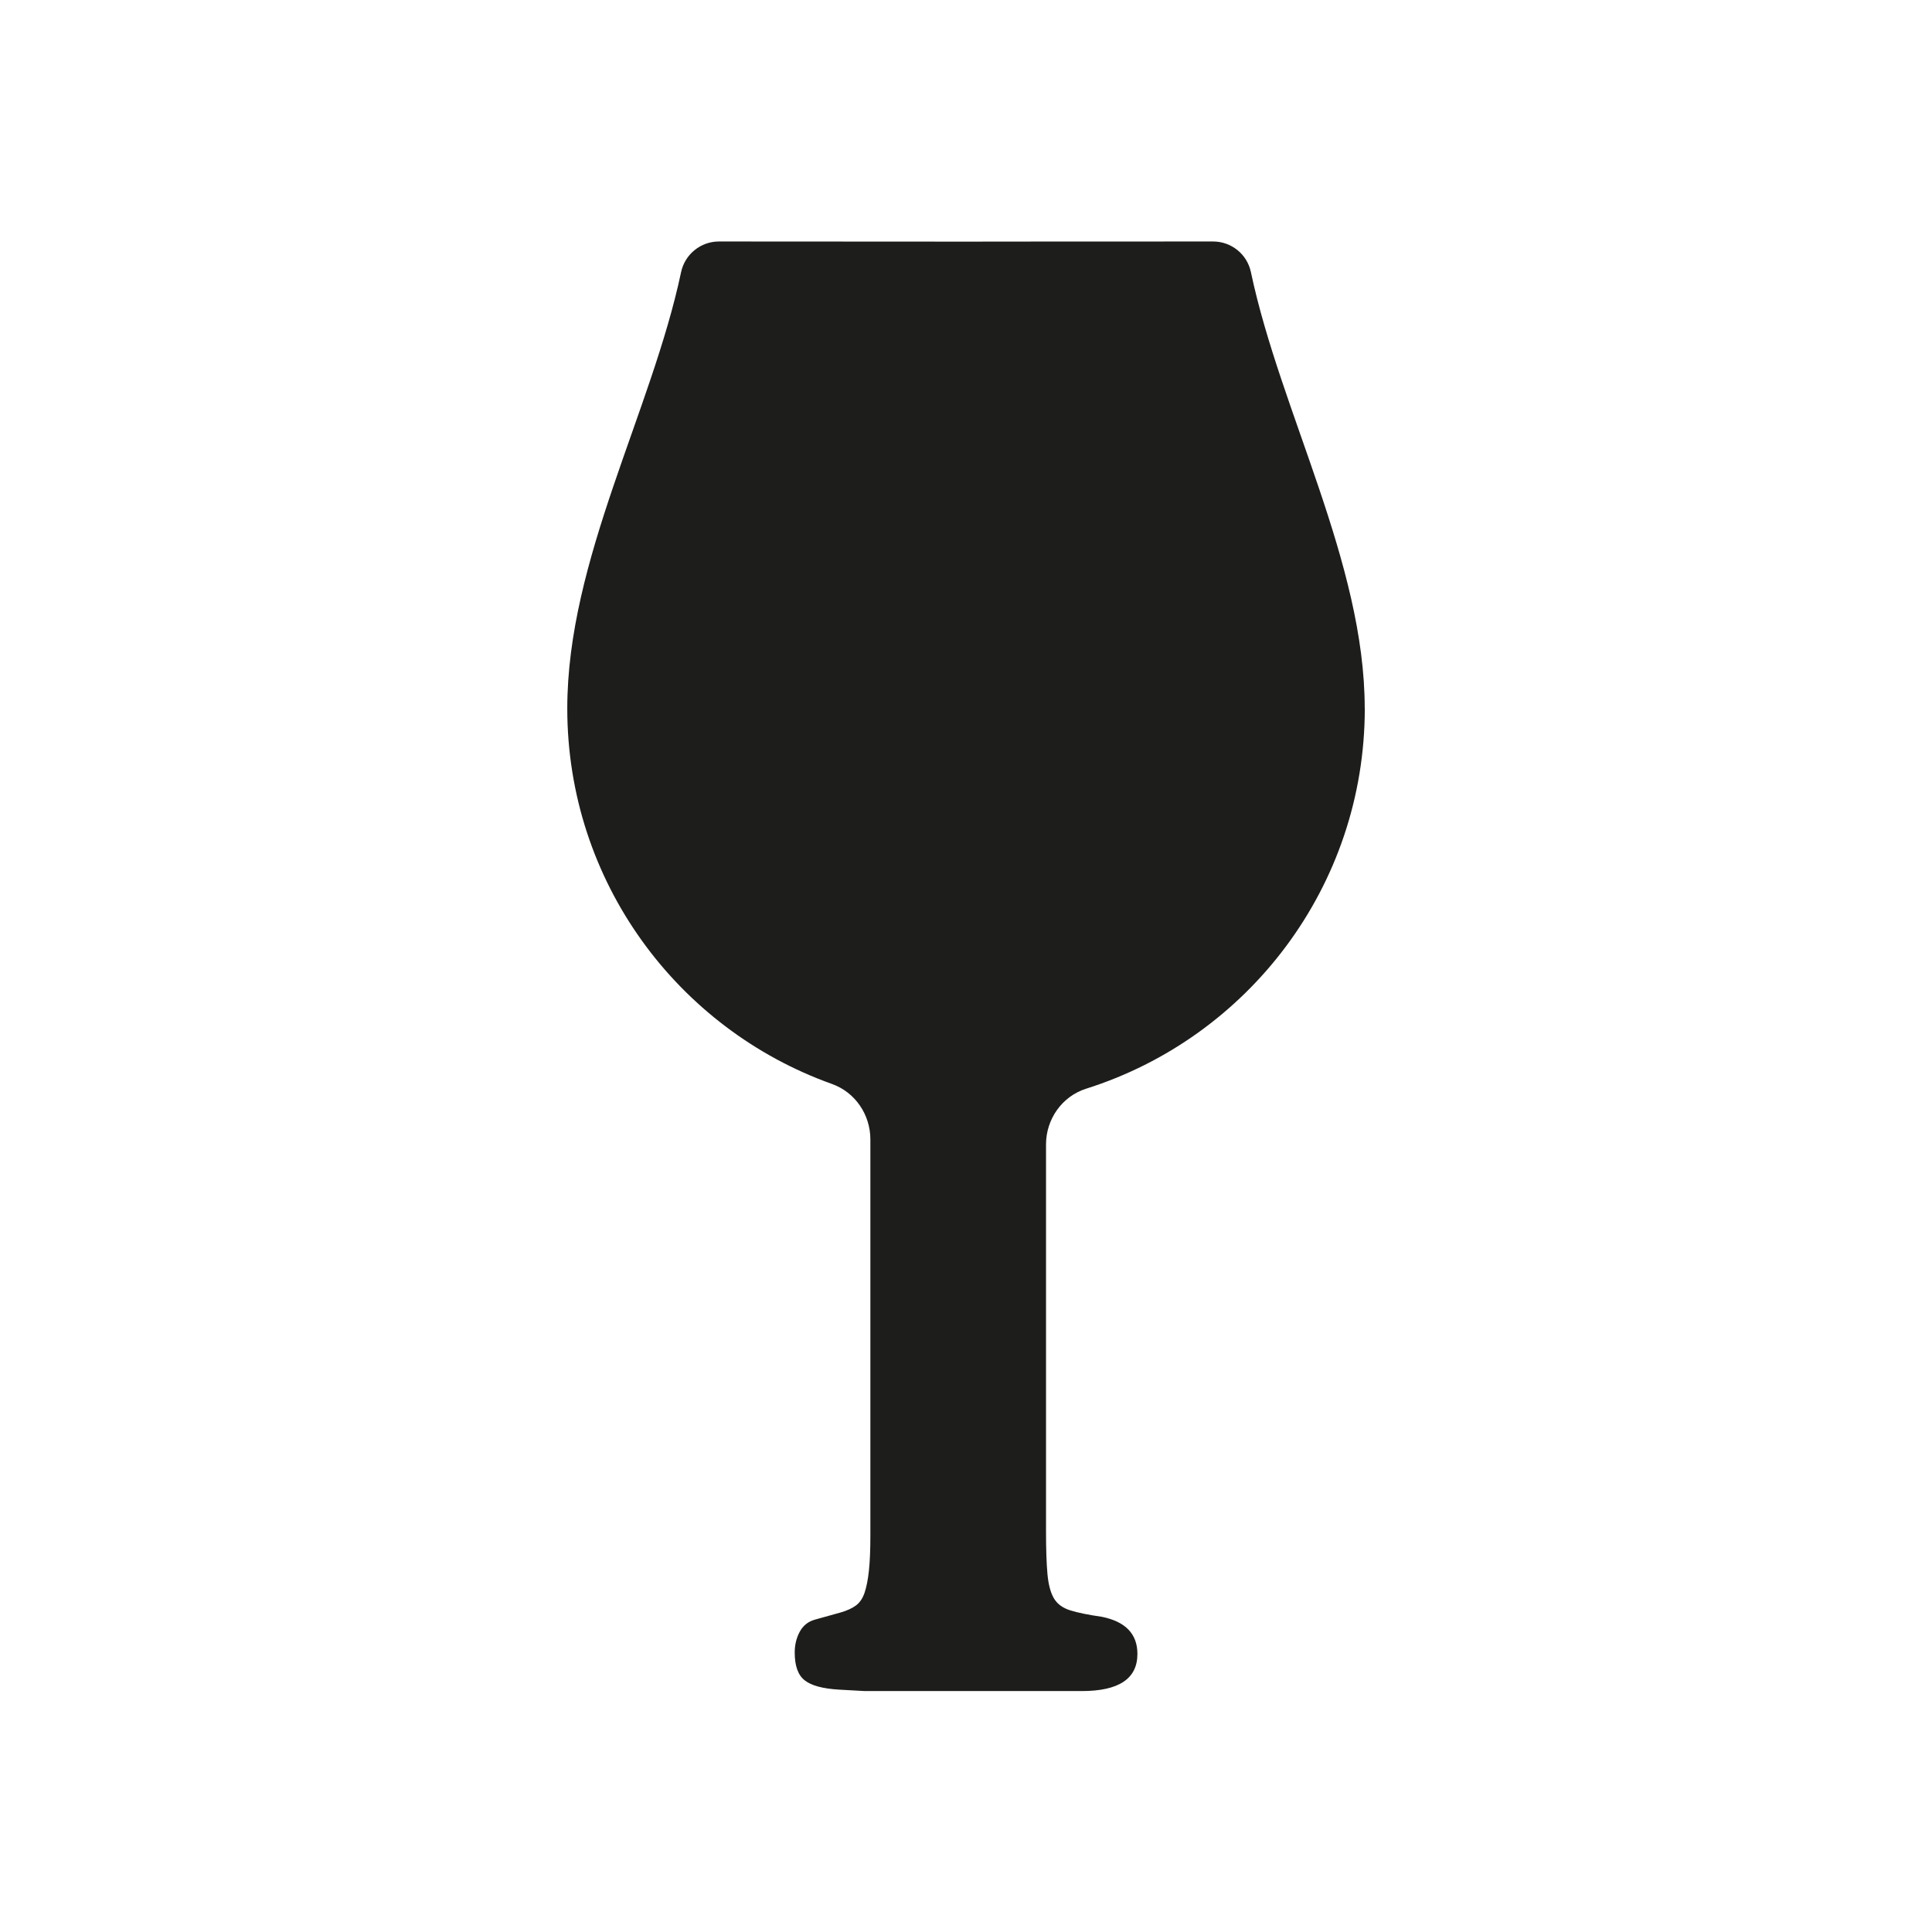
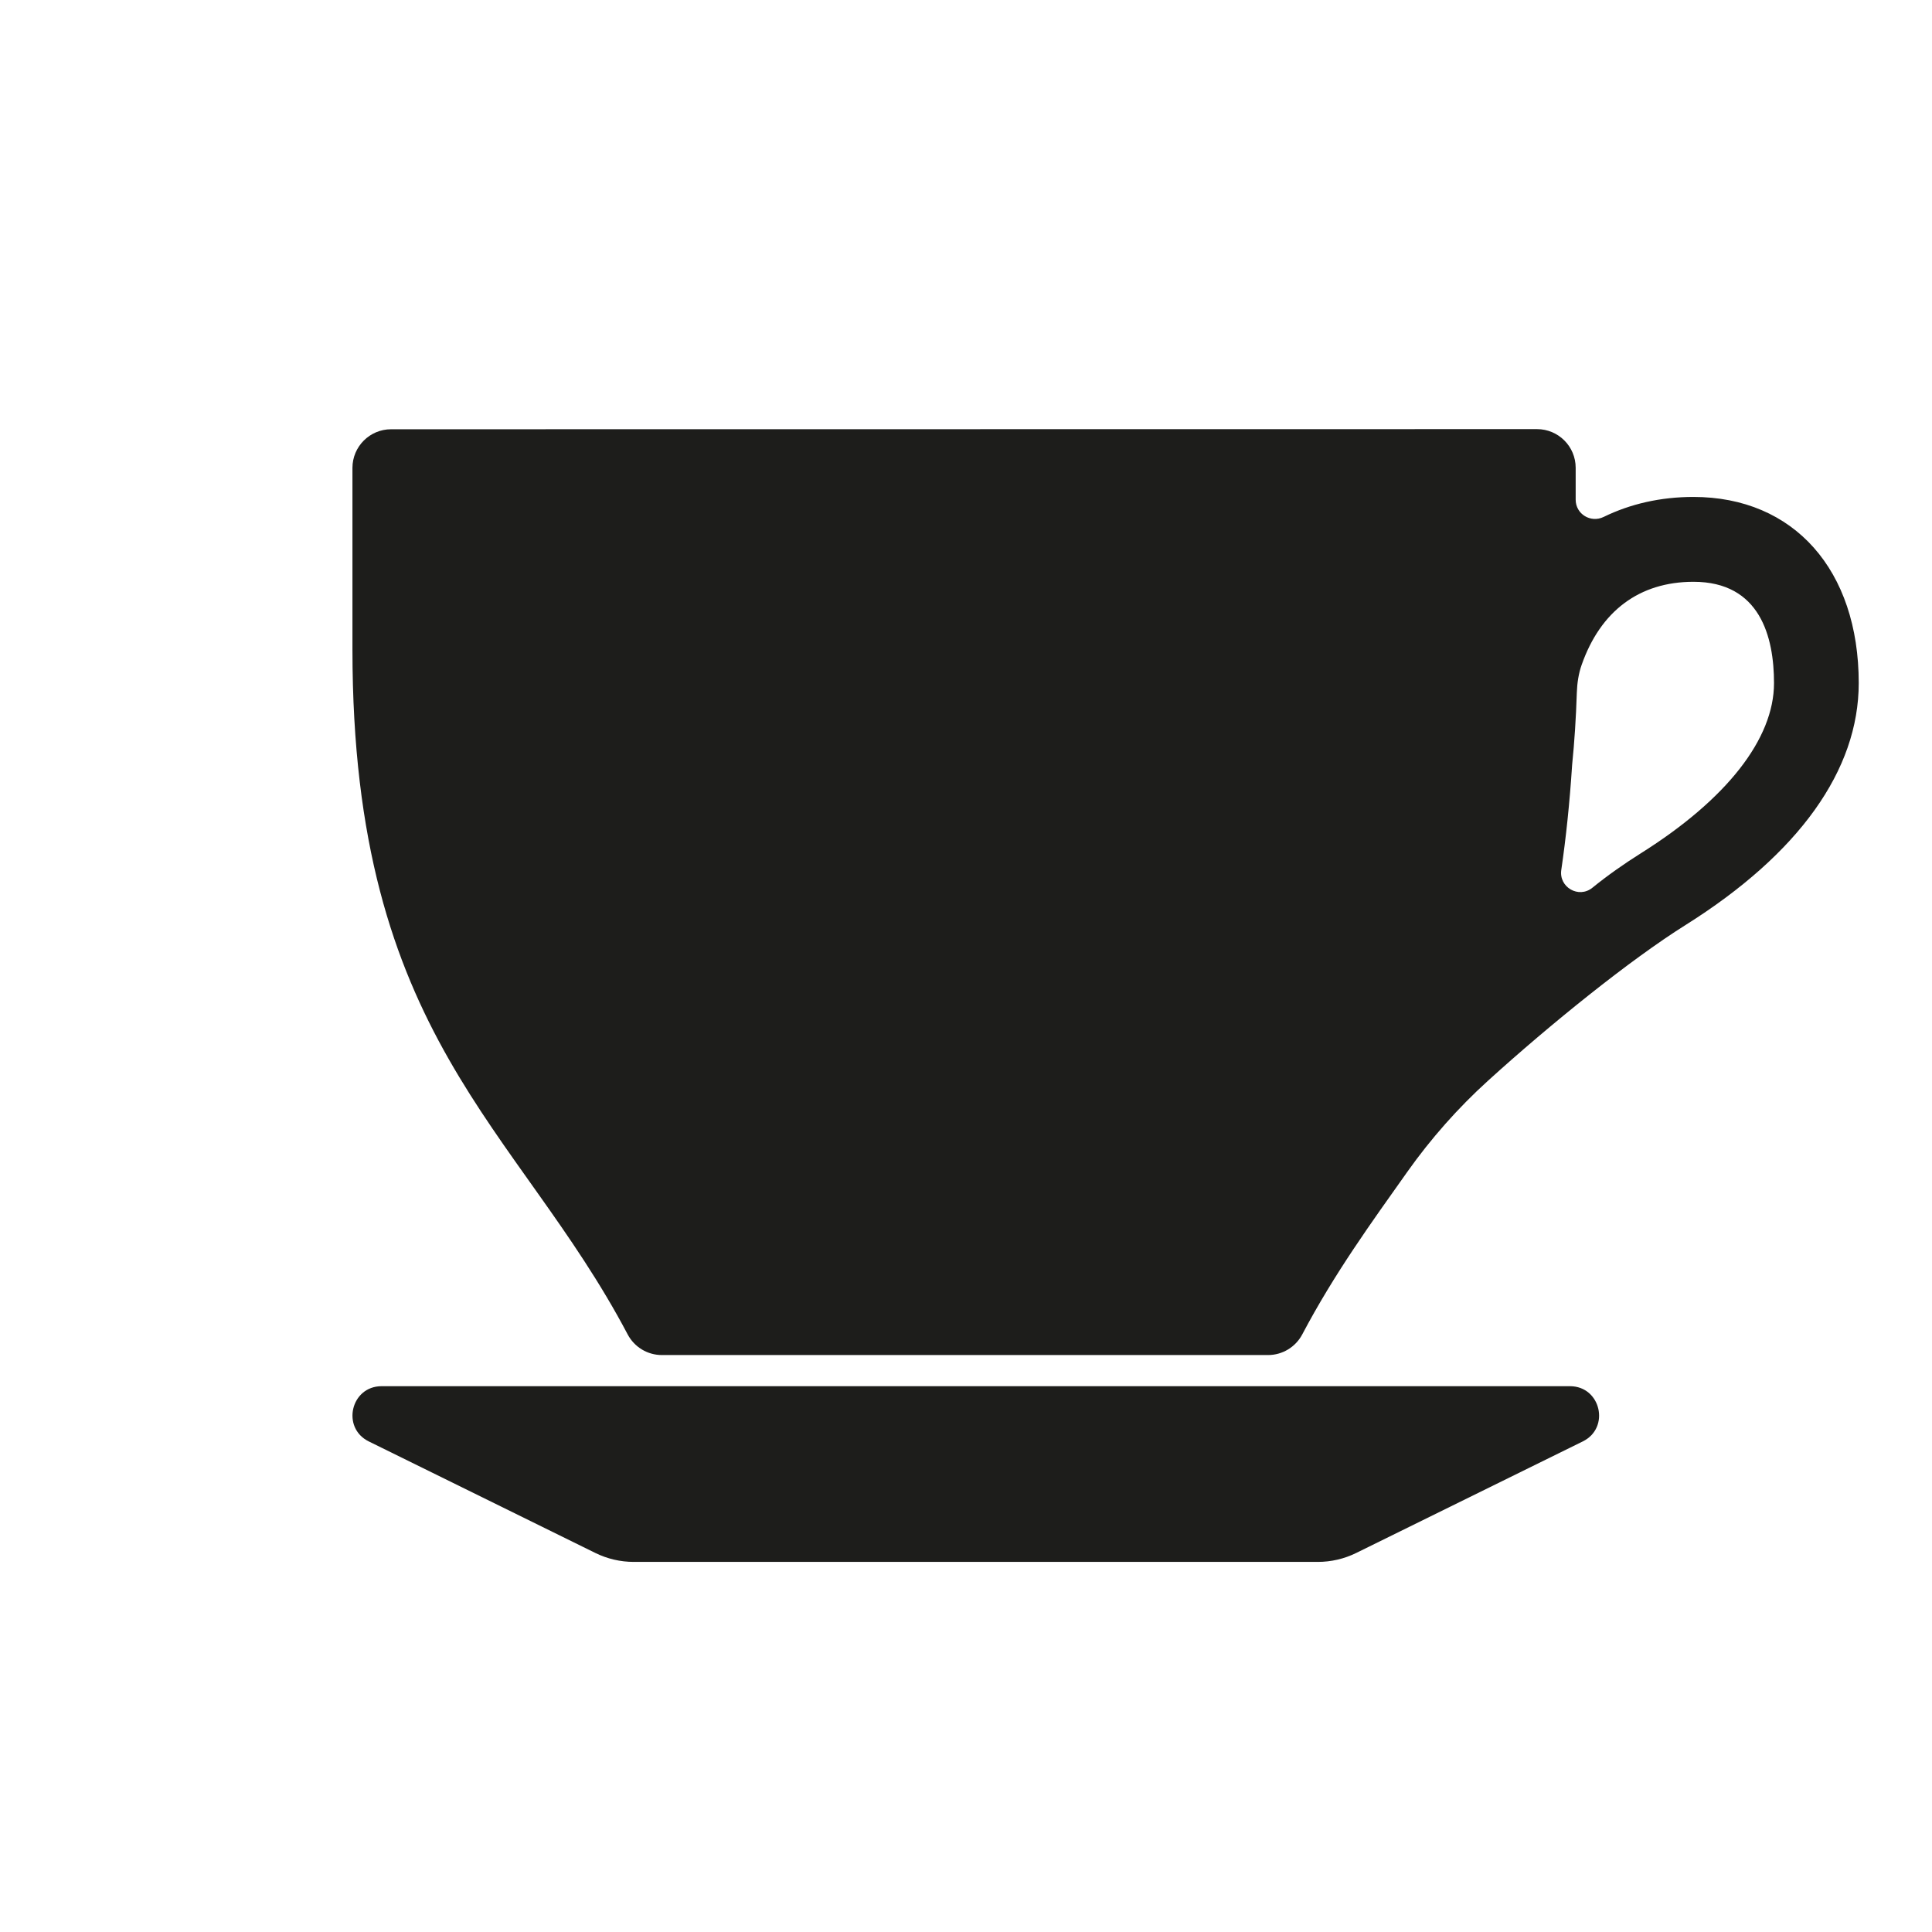
- <svg xmlns="http://www.w3.org/2000/svg" id="Layer_1" viewBox="0 0 283.46 283.46">
+ <svg xmlns="http://www.w3.org/2000/svg" id="Layer_4" viewBox="0 0 283.46 283.46">
  <defs>
    <style>.cls-1{fill:#1d1d1b;}</style>
  </defs>
-   <path class="cls-1" d="M200.23,103.93c0-21.39-12.36-43.46-16.7-64.01-.55-2.62-2.87-4.49-5.55-4.49-21.86,0-36.25,.02-36.25,.02,0,0-14.39-.01-36.25-.02-2.67,0-4.99,1.87-5.55,4.49-4.34,20.51-16.7,42.23-16.7,64.02,0,25.41,16.2,47.02,38.84,55.1,3.41,1.22,5.63,4.51,5.63,8.13v58.1c0,2.1-.07,3.81-.21,5.13-.14,1.33-.35,2.41-.63,3.25-.28,.84-.7,1.47-1.26,1.89-.56,.42-1.33,.77-2.3,1.05l-3.77,1.05c-.98,.28-1.71,.87-2.2,1.78-.49,.91-.73,1.92-.73,3.04,0,1.96,.49,3.32,1.47,4.08,.98,.77,2.65,1.22,5.03,1.36l3.77,.21h31.84c5.45,0,8.17-1.81,8.17-5.45,0-2.93-1.75-4.75-5.24-5.45-1.96-.28-3.49-.59-4.61-.94-1.12-.35-1.92-.94-2.41-1.78-.49-.84-.8-2.02-.94-3.56-.14-1.54-.21-3.63-.21-6.29v-56.73c0-3.71,2.35-7.06,5.89-8.18,23.7-7.48,40.88-29.63,40.88-55.8Z" />
+   <path class="cls-1" d="M248.47,72.91c-4.83,0-9.27,1.02-13.18,2.93-1.9,.93-4.11-.41-4.11-2.53v-4.68c0-3.13-2.54-5.67-5.67-5.67l-168.13,.02c-3.13,0-5.67,2.54-5.67,5.67v26.66c0,56.91,24.21,69.81,40.38,100.47,.98,1.86,2.91,3.03,5.01,3.03h7.08s38.49,0,72.24,0h9.63c2.1,0,4.03-1.17,5.01-3.02,4.72-8.95,10.13-16.39,15.42-23.86,3.46-4.88,7.43-9.37,11.85-13.38,9.06-8.22,20.76-17.68,28.98-22.84,16.62-10.44,25.4-22.71,25.4-35.49,0-16.59-9.52-27.31-24.26-27.31Zm-7.74,52.29c-2.46,1.55-4.83,3.21-7.1,5.05-2,1.62-4.94-.07-4.56-2.62,.69-4.71,1.23-9.83,1.59-15.4,.34-3.35,.57-6.88,.69-10.62,.05-1.38,.25-2.77,.71-4.07,2.77-7.89,8.46-12.18,16.41-12.18,9.77,0,11.81,8.08,11.81,14.87,0,8.16-6.93,17.04-19.55,24.97Z" />
+   <path class="cls-1" d="M230.35,203.38H55.99c-4.52,0-5.94,6.1-1.89,8.1l33.23,16.36c1.76,.87,3.7,1.32,5.66,1.32h100.35c1.96,0,3.9-.45,5.66-1.32l33.23-16.36c4.05-2,2.63-8.1-1.89-8.1Z" />
</svg>
